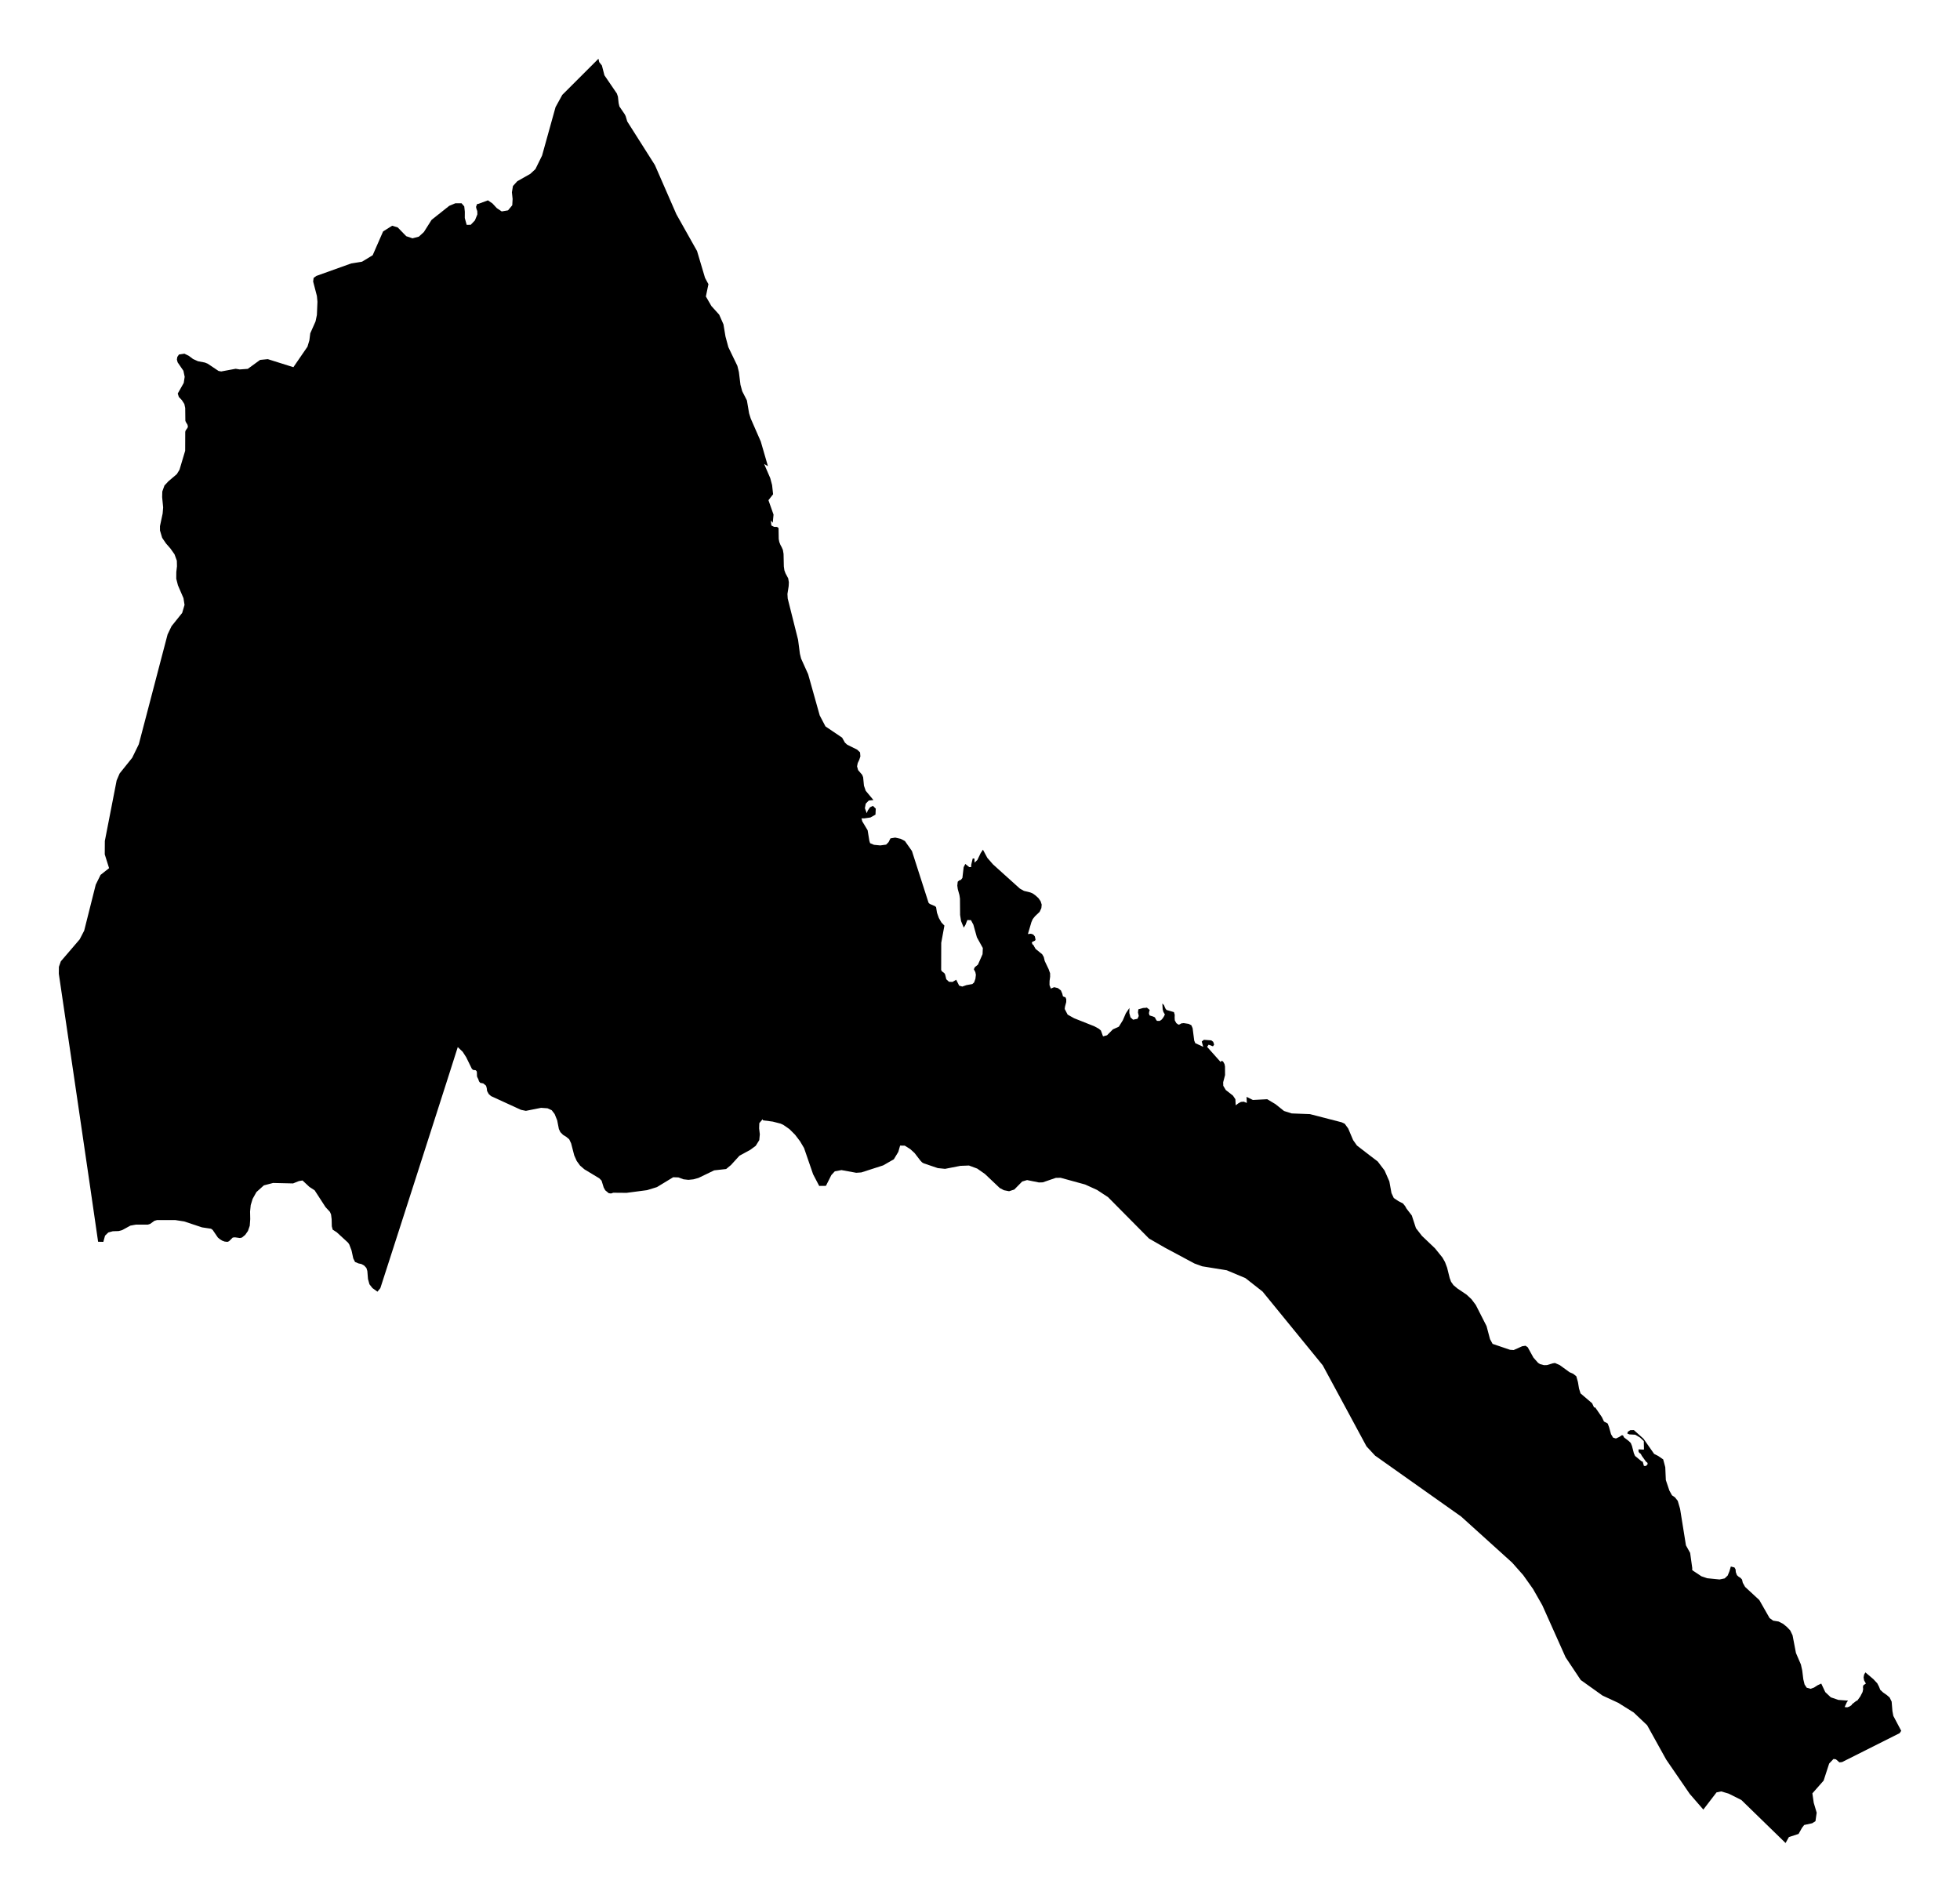
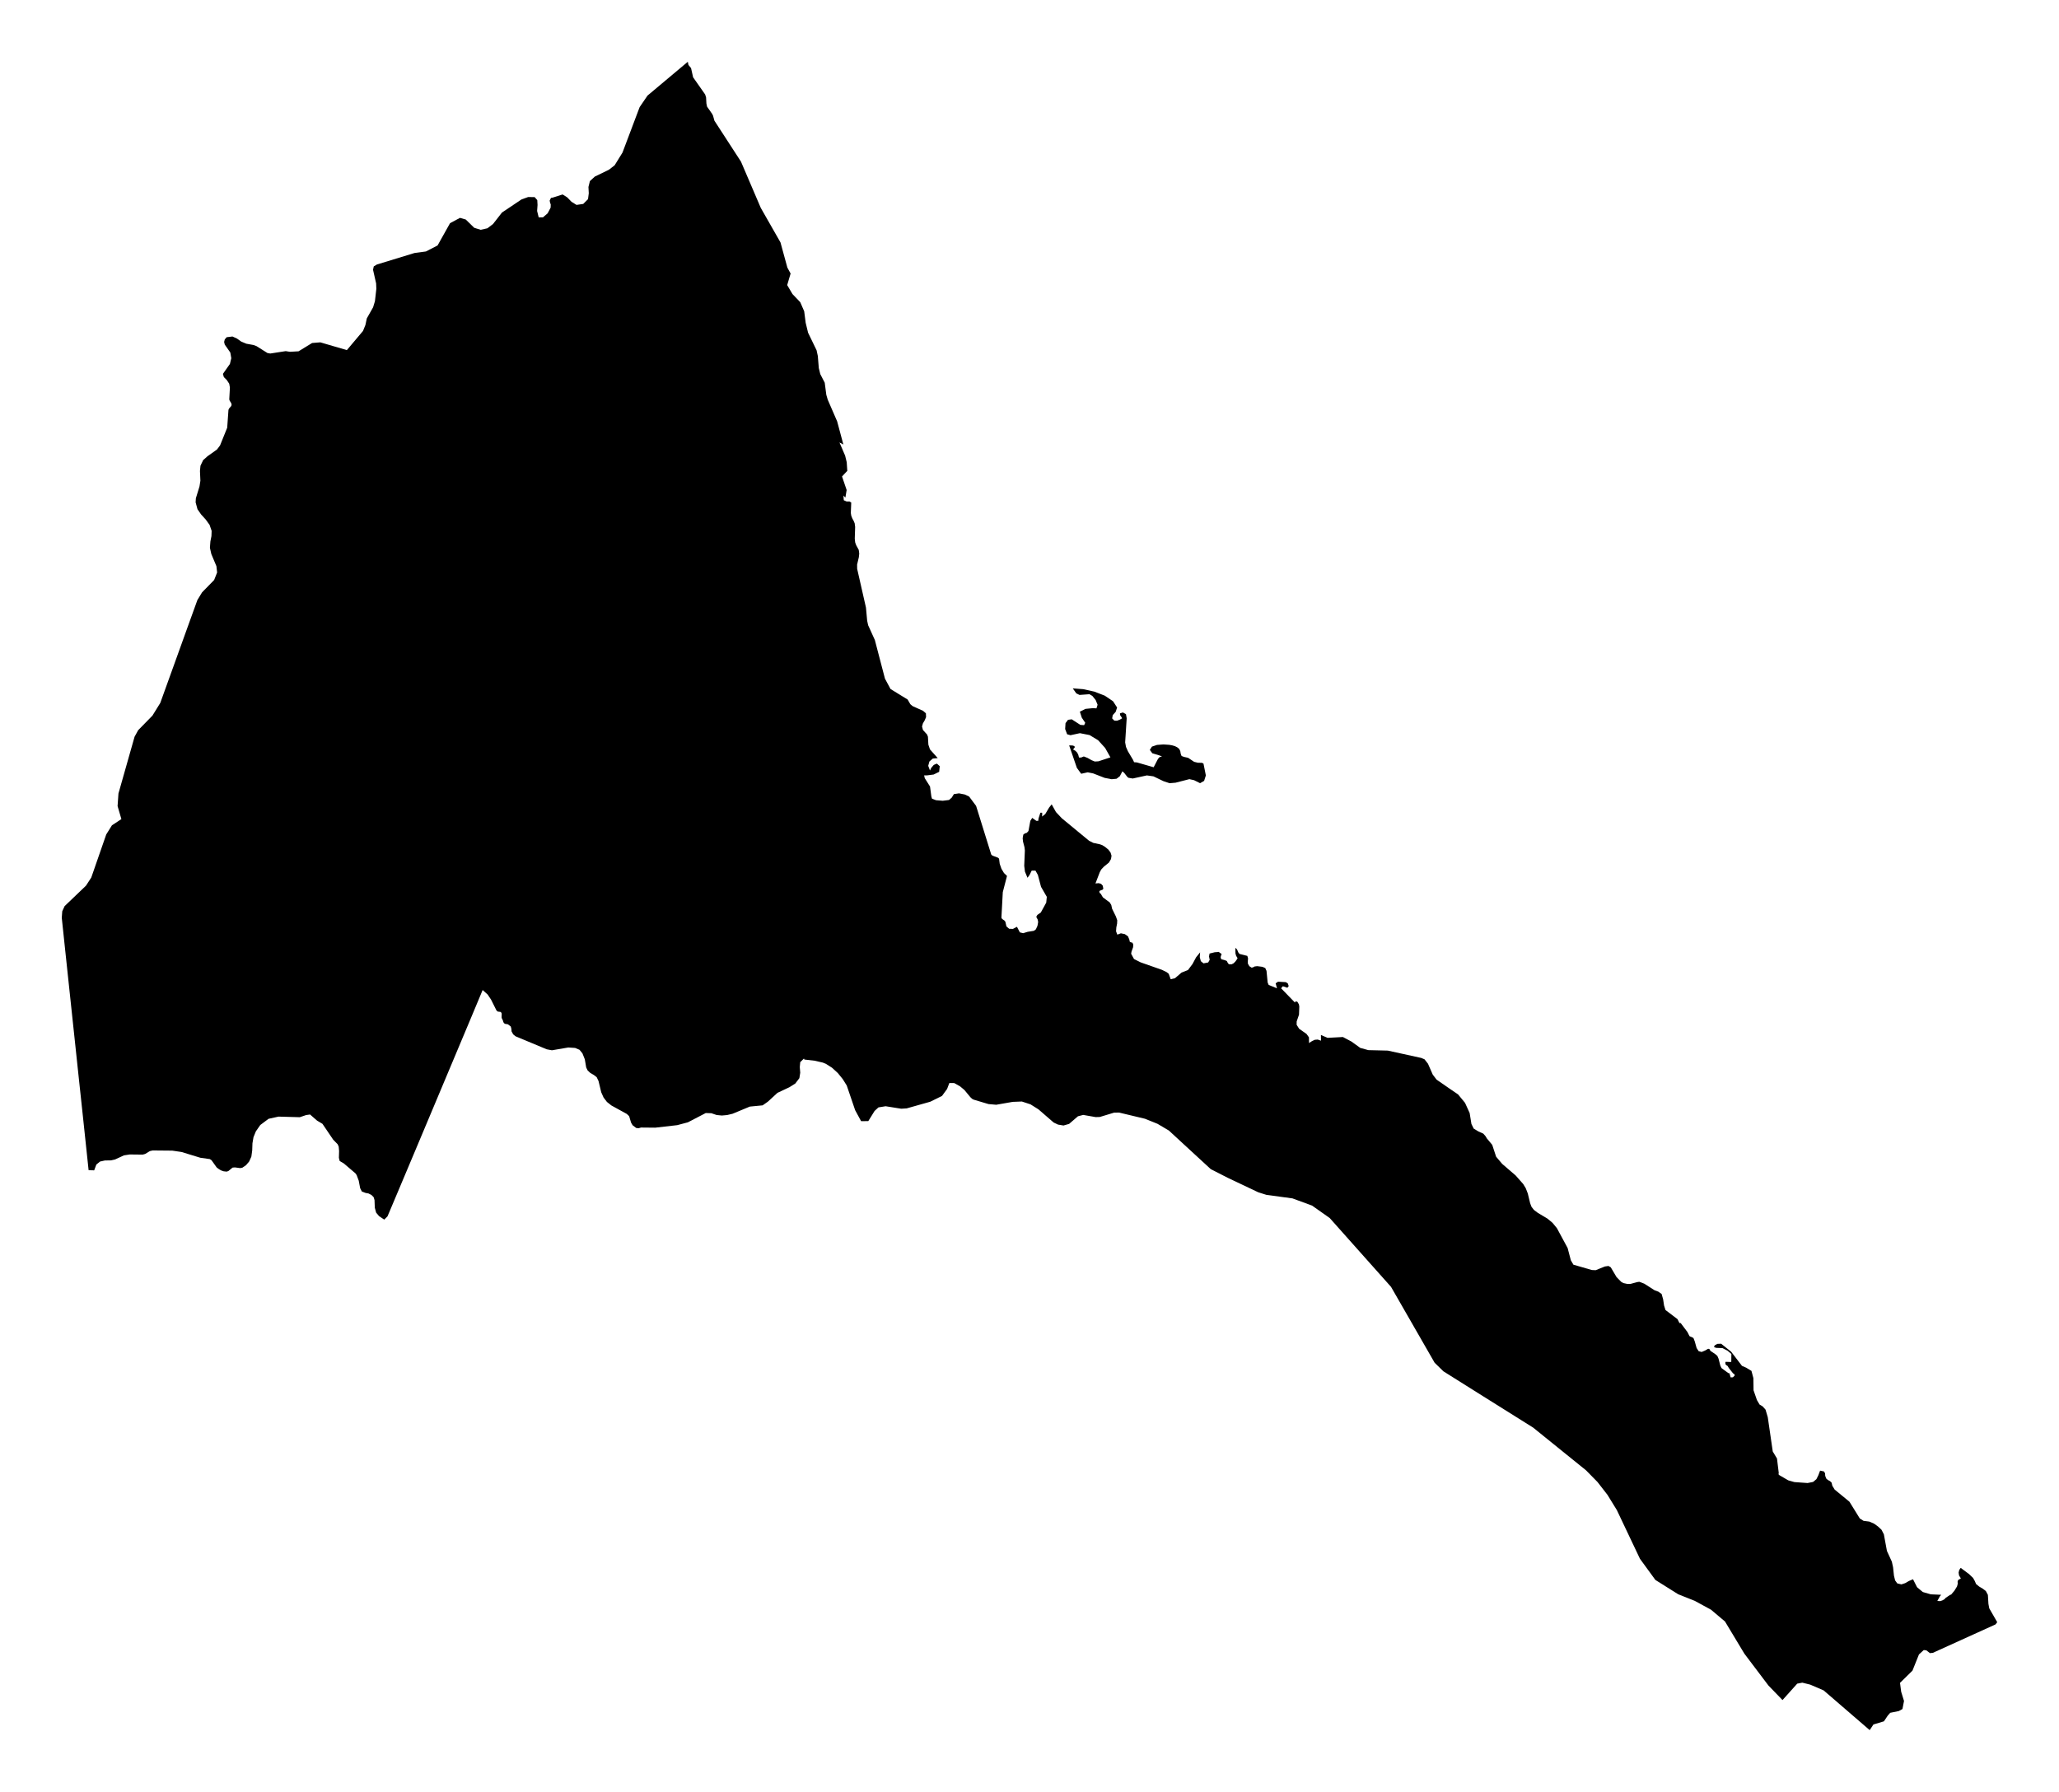
- <svg xmlns="http://www.w3.org/2000/svg" viewBox="0 0 1000.00 970.33">
-   <g transform="translate(30.00 30.00) scale(5.123386) translate(-5959.17 -1895.13)">
-     <path d="M6142.488,2061.866L6136.762,2064.744L6136.488,2064.775L6136.141,2064.471L6135.9,2064.437L6135.469,2064.891L6134.916,2066.592L6133.797,2067.863L6133.932,2068.799L6134.225,2069.785L6134.105,2070.632L6133.777,2070.838L6132.98,2071.012L6132.764,2071.295L6132.422,2071.901L6131.583,2072.174L6131.458,2072.215L6131.127,2072.806L6126.725,2068.523L6125.462,2067.89L6124.721,2067.669L6124.252,2067.765L6122.938,2069.477L6121.586,2067.918L6119.244,2064.506L6117.341,2061.076L6116.003,2059.809L6114.465,2058.847L6112.897,2058.122L6110.73,2056.575L6109.224,2054.316L6106.904,2049.132L6105.976,2047.504L6105,2046.128L6103.896,2044.882L6101.758,2042.95L6098.819,2040.294L6093.996,2036.881L6090.248,2034.228L6089.395,2033.308L6087.32,2029.46L6085.037,2025.235L6082.022,2021.54L6079.042,2017.889L6077.343,2016.555L6075.482,2015.773L6073.036,2015.377L6072.265,2015.097L6069.343,2013.533L6067.736,2012.609L6065.82,2010.675L6063.66,2008.493L6062.568,2007.773L6061.379,2007.232L6058.935,2006.561L6058.461,2006.568L6057.155,2007.015L6056.772,2007.027L6056.138,2006.899L6055.595,2006.789L6055.11,2006.931L6054.32,2007.731L6053.803,2007.9L6053.29,2007.801L6052.872,2007.579L6051.393,2006.178L6050.627,2005.644L6049.808,2005.34L6048.954,2005.373L6048.633,2005.436L6047.428,2005.671L6046.705,2005.598L6045.301,2005.123L6045.144,2005.032L6044.971,2004.852L6044.39,2004.096L6043.963,2003.706L6043.414,2003.363L6042.95,2003.356L6042.769,2003.985L6042.325,2004.719L6041.257,2005.329L6039.087,2006.028L6038.578,2006.063L6037.111,2005.795L6036.448,2005.917L6036.101,2006.295L6035.564,2007.364L6034.893,2007.372L6034.284,2006.207L6033.384,2003.597L6032.984,2002.923L6032.491,2002.274L6031.923,2001.71L6031.318,2001.29L6031.043,2001.166L6030.268,2000.966L6029.302,2000.84L6029.258,2000.731L6028.929,2001.119L6028.911,2001.643L6028.98,2002.23L6028.926,2002.81L6028.572,2003.378L6028.04,2003.771L6026.949,2004.367L6026.105,2005.293L6025.626,2005.689L6024.436,2005.821L6022.868,2006.577L6022.364,2006.716L6021.869,2006.767L6021.378,2006.712L6020.881,2006.525L6020.355,2006.506L6018.736,2007.489L6017.75,2007.793L6015.711,2008.061L6014.386,2008.05L6014.161,2008.124L6013.935,2008.096L6013.589,2007.809L6013.432,2007.527L6013.221,2006.847L6012.994,2006.613L6011.513,2005.72L6011.077,2005.345L6010.743,2004.881L6010.498,2004.328L6010.189,2003.134L6009.999,2002.729L6009.708,2002.486L6009.385,2002.287L6009.117,2002.015L6008.97,2001.707L6008.801,2000.842L6008.741,2000.692L6008.55,2000.217L6008.258,1999.834L6007.836,1999.641L6007.198,1999.595L6005.683,1999.896L6005.192,1999.793L6002.216,1998.428L6001.985,1998.223L6001.818,1997.914L6001.787,1997.638L6001.717,1997.392L6001.443,1997.165L6001.138,1997.107L6001.015,1996.956L6000.947,1996.746L6000.834,1996.518L6000.813,1996.421L6000.806,1996.088L6000.786,1995.959L6000.687,1995.852L6000.425,1995.818L6000.303,1995.707L5999.738,1994.553L5999.388,1994.012L5998.901,1993.546L5997.941,1996.556L5996.41,2001.33L5994.89,2006.064L5993.407,2010.677L5992.046,2014.901L5991.19,2017.552L5990.902,2017.903L5990.404,2017.547L5990.107,2017.169L5989.96,2016.647L5989.895,2015.843L5989.801,2015.542L5989.583,2015.304L5989.301,2015.148L5989.021,2015.091L5988.67,2014.943L5988.494,2014.59L5988.324,2013.803L5988.101,2013.212L5987.977,2013.024L5986.846,2011.985L5986.446,2011.729L5986.357,2011.394L5986.34,2010.677L5986.28,2010.208L5986.167,2009.953L5985.735,2009.486L5984.646,2007.807L5984.124,2007.468L5983.441,2006.829L5983.074,2006.892L5982.498,2007.123L5980.508,2007.077L5979.591,2007.317L5978.851,2007.982L5978.472,2008.661L5978.282,2009.282L5978.218,2009.922L5978.234,2010.677L5978.187,2011.336L5978.007,2011.855L5977.735,2012.246L5977.41,2012.513L5977.204,2012.56L5976.712,2012.491L5976.494,2012.513L5976.118,2012.882L5975.962,2012.943L5975.686,2012.913L5975.449,2012.827L5975.232,2012.692L5975.011,2012.513L5974.492,2011.753L5974.329,2011.634L5973.432,2011.499L5971.654,2010.909L5970.785,2010.774L5968.949,2010.774L5968.691,2010.846L5968.269,2011.152L5968.044,2011.224L5966.833,2011.224L5966.299,2011.325L5965.487,2011.769L5965.119,2011.868L5964.548,2011.886L5964.1,2012.006L5963.775,2012.325L5963.604,2012.943L5963.084,2012.931L5962.245,2007.147L5961.673,2003.248L5961.095,1999.297L5960.646,1996.245L5960.39,1994.505L5959.612,1989.231L5959.171,1986.245L5959.18,1985.554L5959.372,1985.006L5961.248,1982.819L5961.698,1981.951L5962.849,1977.371L5963.329,1976.398L5964.177,1975.728L5963.746,1974.354L5963.754,1973.023L5964.93,1966.992L5965.227,1966.297L5966.479,1964.737L5967.136,1963.391L5968.225,1959.241L5969.249,1955.326L5970.003,1952.454L5970.398,1951.63L5971.455,1950.312L5971.691,1949.512L5971.586,1948.841L5971.036,1947.566L5970.866,1946.903L5970.872,1946.231L5970.938,1945.667L5970.925,1945.11L5970.727,1944.564L5970.694,1944.474L5970.286,1943.896L5969.841,1943.388L5969.464,1942.832L5969.246,1942.103L5969.244,1941.67L5969.511,1940.413L5969.561,1939.805L5969.461,1938.778L5969.477,1938.219L5969.691,1937.625L5970.077,1937.209L5970.924,1936.488L5971.19,1936.053L5971.754,1934.162L5971.761,1932.277L5971.804,1932.137L5971.985,1931.885L5972.028,1931.755L5971.986,1931.571L5971.814,1931.288L5971.772,1931.167L5971.758,1929.903L5971.671,1929.502L5971.419,1929.113L5971.124,1928.804L5971.015,1928.464L5971.612,1927.406L5971.705,1926.797L5971.578,1926.195L5971.004,1925.358L5970.929,1925.078L5970.971,1924.827L5970.973,1924.813L5971.138,1924.577L5971.679,1924.495L5972.116,1924.708L5972.536,1925.024L5973.025,1925.246L5973.721,1925.379L5974.003,1925.495L5975.075,1926.214L5975.343,1926.265L5976.781,1925.998L5977.183,1926.064L5977.99,1926.006L5979.217,1925.114L5979.984,1925.039L5982.531,1925.84L5983.933,1923.799L5984.122,1923.17L5984.212,1922.467L5984.737,1921.282L5984.872,1920.637L5984.927,1919.324L5984.873,1918.751L5984.498,1917.308L5984.546,1916.949L5984.823,1916.75L5988.298,1915.505L5989.37,1915.334L5990.427,1914.691L5991.465,1912.32L5992.369,1911.752L5992.922,1911.923L5993.77,1912.796L5994.393,1913.007L5995.022,1912.841L5995.523,1912.385L5996.295,1911.166L5998.027,1909.792L5998.052,1909.772L5998.665,1909.514L5999.279,1909.517L5999.547,1909.831L5999.603,1910.355L5999.599,1910.985L5999.787,1911.666L6000.188,1911.661L6000.606,1911.226L6000.853,1910.624L6000.843,1910.293L6000.763,1910.077L6000.719,1909.877L6000.825,1909.595L6000.981,1909.566L6001.905,1909.225L6002.355,1909.533L6002.787,1910L6003.277,1910.329L6003.904,1910.222L6004.327,1909.714L6004.362,1909.09L6004.293,1908.423L6004.394,1907.801L6004.829,1907.32L6006.116,1906.593L6006.631,1906.119L6007.295,1904.767L6008.638,1899.941L6009.31,1898.72L6012.91,1895.125L6012.985,1895.455L6013.255,1895.799L6013.505,1896.772L6014.744,1898.587L6014.851,1898.903L6014.92,1899.549L6014.999,1899.878L6015.526,1900.653L6015.618,1900.835L6015.779,1901.371L6018.531,1905.71L6020.672,1910.614L6022.729,1914.273L6023.524,1916.946L6023.863,1917.574L6023.608,1918.797L6024.156,1919.747L6024.934,1920.61L6025.359,1921.574L6025.562,1922.791L6025.848,1923.85L6026.745,1925.707L6026.895,1926.315L6027.053,1927.593L6027.227,1928.233L6027.694,1929.149L6027.911,1930.429L6028.072,1930.948L6029.076,1933.243L6029.788,1935.697L6029.411,1935.482L6030.019,1936.888L6030.202,1937.58L6030.302,1938.494L6029.839,1939.086L6030.346,1940.521L6030.268,1941.328L6030.074,1941.113L6030.132,1941.602L6030.401,1941.738L6030.695,1941.747L6030.845,1941.855L6030.863,1942.95L6030.918,1943.243L6031.031,1943.531L6031.161,1943.773L6031.28,1944.047L6031.344,1944.437L6031.372,1945.682L6031.429,1946.077L6031.538,1946.368L6031.806,1946.869L6031.872,1947.26L6031.853,1947.646L6031.73,1948.425L6031.757,1948.873L6032.789,1952.983L6032.971,1954.375L6033.087,1954.851L6033.793,1956.417L6034.944,1960.517L6035.518,1961.613L6037.176,1962.731L6037.449,1963.219L6037.672,1963.428L6038.679,1963.93L6038.961,1964.195L6038.994,1964.602L6038.881,1964.944L6038.73,1965.259L6038.664,1965.592L6038.768,1965.963L6039.171,1966.432L6039.269,1966.676L6039.35,1967.514L6039.524,1968.019L6040.294,1968.944L6039.834,1968.991L6039.531,1969.3L6039.442,1969.758L6039.631,1970.252L6039.731,1969.983L6039.959,1969.661L6040.245,1969.525L6040.525,1969.802L6040.498,1970.398L6039.993,1970.682L6039.395,1970.768L6039.106,1970.77L6039.182,1971.068L6039.715,1971.951L6039.89,1973.012L6039.962,1973.241L6040.35,1973.404L6040.975,1973.464L6041.561,1973.384L6041.804,1973.134L6041.988,1972.764L6042.462,1972.684L6043.012,1972.807L6043.429,1973.027L6044.127,1974.016L6045.783,1979.173L6045.9,1979.288L6046.415,1979.505L6046.533,1979.612L6046.622,1980.165L6046.807,1980.688L6047.062,1981.134L6047.362,1981.448L6047.046,1983.164L6047.039,1985.864L6047.105,1985.992L6047.366,1986.197L6047.433,1986.314L6047.55,1986.794L6047.817,1987.042L6048.168,1987.059L6048.537,1986.84L6048.832,1987.428L6049.144,1987.519L6049.559,1987.375L6050.141,1987.27L6050.319,1987.111L6050.45,1986.744L6050.496,1986.348L6050.444,1986.087L6050.295,1985.795L6050.388,1985.591L6050.701,1985.336L6051.161,1984.294L6051.188,1983.682L6050.598,1982.616L6050.246,1981.353L6050.003,1980.902L6049.647,1980.896L6049.455,1981.381L6049.289,1981.65L6049.021,1981L6048.925,1980.387L6048.911,1978.761L6048.859,1978.41L6048.694,1977.813L6048.646,1977.462L6048.688,1977.078L6048.83,1976.952L6049.006,1976.891L6049.154,1976.7L6049.279,1975.624L6049.443,1975.31L6049.838,1975.625L6050.022,1975.625L6050.036,1975.374L6050.18,1974.767L6050.342,1974.767L6050.357,1974.867L6050.362,1975.177L6050.646,1974.91L6050.968,1974.237L6051.199,1973.887L6051.635,1974.702L6052.205,1975.356L6054.877,1977.762L6055.281,1977.99L6055.906,1978.143L6056.125,1978.23L6056.403,1978.42L6056.73,1978.715L6056.946,1979.03L6057.05,1979.36L6057.017,1979.709L6056.841,1980.083L6056.382,1980.519L6056.156,1980.804L6056.025,1981.103L6055.677,1982.288L6055.975,1982.257L6056.205,1982.333L6056.37,1982.529L6056.439,1982.854L6056.378,1982.948L6056.108,1983.067L6056.072,1983.167L6056.127,1983.303L6056.259,1983.428L6056.289,1983.509L6056.444,1983.77L6057.1,1984.304L6057.257,1984.576L6057.353,1984.976L6057.743,1985.792L6057.887,1986.197L6057.889,1986.548L6057.834,1986.959L6057.828,1987.368L6057.961,1987.72L6058.289,1987.582L6058.66,1987.67L6058.966,1987.908L6059.1,1988.227L6059.165,1988.489L6059.286,1988.549L6059.412,1988.581L6059.496,1988.774L6059.494,1989.061L6059.367,1989.532L6059.342,1989.752L6059.634,1990.313L6060.274,1990.672L6062.299,1991.477L6062.741,1991.719L6062.947,1991.9L6063.158,1992.478L6063.555,1992.37L6064.138,1991.783L6064.732,1991.514L6065.125,1990.884L6065.434,1990.172L6065.786,1989.652L6065.776,1990.152L6065.893,1990.586L6066.153,1990.82L6066.588,1990.728L6066.717,1990.451L6066.638,1990.093L6066.675,1989.786L6067.151,1989.652L6067.439,1989.633L6067.519,1989.614L6067.81,1989.848L6067.771,1989.956L6067.725,1990.178L6067.791,1990.394L6068.123,1990.494L6068.322,1990.586L6068.412,1990.772L6068.525,1990.933L6068.781,1990.943L6068.953,1990.847L6069.102,1990.682L6069.224,1990.49L6069.317,1990.298L6069.169,1990.044L6069.098,1989.793L6069.063,1989.204L6069.221,1989.36L6069.367,1989.701L6069.479,1989.848L6070.219,1990.063L6070.298,1990.331L6070.289,1990.605L6070.305,1990.884L6070.456,1991.159L6070.669,1991.312L6070.803,1991.281L6070.949,1991.189L6071.19,1991.159L6071.685,1991.235L6071.952,1991.37L6072.08,1991.666L6072.239,1992.899L6072.343,1993.154L6073.137,1993.521L6072.988,1992.992L6073.205,1992.821L6073.94,1992.876L6074.13,1993.021L6074.222,1993.298L6074.104,1993.471L6073.677,1993.306L6073.521,1993.521L6074.88,1995.046L6074.89,1994.974L6074.979,1994.918L6075.109,1994.975L6075.257,1995.241L6075.303,1995.477L6075.31,1996.333L6075.122,1997.048L6075.132,1997.4L6075.382,1997.82L6076.095,1998.377L6076.338,1998.737L6076.369,1999.344L6076.644,1999.139L6076.895,1999.006L6077.169,1998.983L6077.477,1999.107L6077.448,1998.502L6078.079,1998.811L6079.509,1998.738L6080.324,1999.224L6081.183,1999.91L6081.947,2000.152L6083.764,2000.221L6086.916,2001.034L6087.229,2001.18L6087.575,2001.658L6088.064,2002.812L6088.442,2003.347L6089.682,2004.305L6090.513,2004.937L6091.197,2005.839L6091.671,2006.921L6091.882,2008.082L6092.111,2008.574L6092.568,2008.884L6093.025,2009.117L6093.243,2009.383L6093.372,2009.619L6093.906,2010.315L6094.319,2011.578L6094.915,2012.346L6096.212,2013.581L6096.96,2014.507L6097.213,2014.955L6097.424,2015.516L6097.678,2016.54L6097.816,2016.914L6098.055,2017.253L6098.438,2017.576L6099.359,2018.197L6099.847,2018.65L6100.276,2019.221L6101.351,2021.333L6101.697,2022.634L6101.953,2023.102L6103.689,2023.691L6104.049,2023.717L6104.897,2023.337L6105.23,2023.287L6105.449,2023.435L6106.02,2024.47L6106.478,2024.988L6106.683,2025.119L6107.073,2025.22L6107.368,2025.212L6107.957,2025.036L6108.165,2025.005L6108.639,2025.215L6109.619,2025.925L6109.975,2026.079L6110.288,2026.326L6110.451,2026.902L6110.56,2027.554L6110.709,2028.031L6111.864,2029.017L6112.056,2029.429L6112.175,2029.434L6112.837,2030.396L6113.041,2030.826L6113.104,2030.868L6113.35,2030.991L6113.418,2031.039L6113.553,2031.402L6113.747,2032.097L6113.951,2032.437L6114.233,2032.524L6114.557,2032.373L6114.824,2032.197L6114.941,2032.222L6115.045,2032.419L6115.526,2032.788L6115.712,2032.972L6115.832,2033.264L6116.019,2033.991L6116.139,2034.26L6116.787,2034.796L6116.9,2034.827L6117.023,2035.258L6117.235,2035.256L6117.397,2035.065L6117.372,2034.944L6117.226,2034.826L6116.815,2034.255L6116.714,2034.067L6116.659,2034.012L6116.571,2033.959L6116.494,2033.848L6116.477,2033.617L6116.562,2033.606L6116.937,2033.629L6117.028,2033.617L6117.009,2032.783L6116.632,2032.427L6116.159,2032.148L6115.58,2032.115L6115.366,2032.028L6115.423,2031.847L6115.665,2031.694L6116.02,2031.685L6116.978,2032.542L6118.04,2034.059L6118.439,2034.26L6118.941,2034.606L6119.148,2035.381L6119.204,2036.663L6119.554,2037.703L6119.815,2038.179L6120.111,2038.382L6120.389,2038.73L6120.623,2039.528L6121.207,2043.166L6121.624,2043.916L6121.838,2045.444L6121.82,2045.588L6121.894,2045.677L6122.748,2046.245L6123.326,2046.44L6124.555,2046.562L6125.065,2046.455L6125.363,2046.17L6125.531,2045.759L6125.677,2045.273L6126.038,2045.365L6126.15,2045.563L6126.171,2045.832L6126.283,2046.131L6126.45,2046.286L6126.637,2046.4L6126.791,2046.568L6126.867,2046.893L6127.098,2047.303L6128.513,2048.612L6129.535,2050.405L6129.893,2050.662L6130.433,2050.75L6130.884,2050.981L6131.266,2051.296L6131.59,2051.637L6131.824,2052.122L6132.161,2053.883L6132.655,2055.031L6132.786,2055.621L6132.896,2056.512L6133.019,2057.016L6133.23,2057.339L6133.617,2057.449L6133.962,2057.326L6134.305,2057.104L6134.68,2056.928L6135.082,2057.78L6135.632,2058.298L6136.38,2058.556L6137.349,2058.626L6137.229,2058.786L6137.01,2059.27L6137.267,2059.293L6137.472,2059.224L6137.732,2059.055L6137.702,2059.018L6138.187,2058.641L6138.269,2058.626L6138.566,2058.216L6138.796,2057.769L6138.854,2057.481L6138.833,2057.269L6138.878,2057.095L6139.127,2056.928L6138.949,2056.614L6138.898,2056.31L6138.949,2056.036L6139.077,2055.816L6139.874,2056.49L6140.261,2056.906L6140.429,2057.231L6140.561,2057.559L6140.854,2057.826L6141.202,2058.066L6141.489,2058.314L6141.691,2058.726L6141.769,2059.677L6141.859,2060.149L6142.644,2061.633Z" fill="#000000" />
+ <svg xmlns="http://www.w3.org/2000/svg" viewBox="0 0 1000.00 870.35">
+   <g transform="translate(30.00 30.00) scale(0.47) translate(0.00 -137.93)">
+     <path d="M1998.19,1752.85L1933.56,1782.16L1930.5,1782.52L1926.73,1779.62L1924.06,1779.33L1919.12,1783.85L1912.41,1800.59L1899.54,1813.23L1900.73,1822.36L1903.67,1831.95L1902.07,1840.25L1898.35,1842.33L1889.42,1844.18L1886.92,1846.99L1882.92,1852.98L1873.49,1855.81L1872.09,1856.23L1868.21,1862.07L1820.6,1821L1806.75,1815.05L1798.57,1813.02L1793.32,1814.04L1778.12,1831L1763.59,1815.99L1738.69,1783.03L1718.7,1749.82L1704.27,1737.65L1687.49,1728.5L1670.32,1721.66L1646.76,1706.87L1630.83,1685.03L1606.95,1634.71L1597.24,1618.93L1586.91,1605.62L1575.12,1593.6L1552.1,1575.02L1520.49,1549.47L1468.26,1516.74L1427.73,1491.27L1418.63,1482.38L1397.17,1445.03L1373.59,1404L1341.72,1368.23L1310.24,1332.87L1292,1320.01L1271.72,1312.55L1244.79,1308.9L1236.36,1306.24L1204.68,1291.2L1187.3,1282.31L1166.94,1263.57L1144.01,1242.42L1132.25,1235.47L1119.34,1230.26L1092.59,1223.87L1087.33,1223.97L1072.66,1228.42L1068.42,1228.55L1061.46,1227.34L1055.5,1226.29L1050.06,1227.71L1040.94,1235.57L1035.14,1237.24L1029.5,1236.3L1024.98,1234.16L1009.27,1220.55L1001.04,1215.37L992.11,1212.44L982.65,1212.81L979.06,1213.44L965.6,1215.79L957.64,1215.09L942.32,1210.52L940.62,1209.63L938.81,1207.88L932.73,1200.52L928.2,1196.73L922.29,1193.4L917.16,1193.34L914.84,1199.49L909.58,1206.68L897.45,1212.66L873.09,1219.54L867.44,1219.89L851.33,1217.32L843.92,1218.52L839.9,1222.22L833.43,1232.67L825.99,1232.76L819.83,1221.39L811.16,1195.93L807.06,1189.36L801.92,1183.02L795.93,1177.53L789.44,1173.43L786.46,1172.23L777.98,1170.28L767.35,1169.06L766.92,1168L763.08,1171.79L762.63,1176.9L763.09,1182.64L762.2,1188.3L758,1193.84L751.91,1197.67L739.53,1203.5L729.73,1212.54L724.23,1216.41L710.98,1217.69L693.24,1225.07L687.58,1226.42L682.08,1226.92L676.67,1226.38L671.26,1224.55L665.45,1224.35L647.03,1233.93L635.96,1236.88L613.23,1239.47L598.56,1239.33L596.04,1240.05L593.55,1239.77L589.87,1236.96L588.27,1234.21L586.29,1227.57L583.89,1225.28L567.96,1216.53L563.33,1212.86L559.87,1208.32L557.45,1202.91L554.65,1191.25L552.76,1187.29L549.66,1184.91L546.2,1182.96L543.38,1180.3L541.91,1177.28L540.49,1168.84L539.9,1167.37L538.05,1162.73L535.02,1158.99L530.45,1157.08L523.42,1156.62L506.49,1159.5L501.12,1158.48L468.92,1145.04L466.47,1143.03L464.8,1140L464.59,1137.31L463.96,1134.91L461.05,1132.67L457.71,1132.1L456.42,1130.62L455.79,1128.56L454.66,1126.34L454.48,1125.38L454.59,1122.14L454.44,1120.88L453.4,1119.83L450.51,1119.49L449.23,1118.39L443.6,1107.12L440.03,1101.81L434.9,1097.24L422.64,1126.57L403.11,1173.07L383.74,1219.18L364.85,1264.11L347.52,1305.25L336.63,1331.06L333.25,1334.48L327.92,1330.96L324.83,1327.26L323.47,1322.15L323.18,1314.3L322.31,1311.36L320.01,1309.02L316.97,1307.48L313.9,1306.9L310.09,1305.44L308.33,1301.98L306.87,1294.28L304.72,1288.5L303.44,1286.66L291.47,1276.44L287.18,1273.91L286.37,1270.63L286.57,1263.63L286.17,1259.05L285.05,1256.56L280.53,1251.97L269.38,1235.51L263.78,1232.16L256.57,1225.87L252.47,1226.45L245.97,1228.66L223.97,1228.05L213.68,1230.31L205.12,1236.73L200.54,1243.33L198.1,1249.36L197.04,1255.61L196.79,1262.97L195.91,1269.4L193.63,1274.45L190.4,1278.24L186.66,1280.81L184.35,1281.26L178.94,1280.54L176.51,1280.73L172.14,1284.3L170.38,1284.88L167.34,1284.57L164.76,1283.7L162.43,1282.36L160.08,1280.59L154.76,1273.13L153.01,1271.96L143.15,1270.55L123.79,1264.62L114.24,1263.21L93.91,1263.02L91.02,1263.69L86.16,1266.63L83.63,1267.31L70.22,1267.17L64.25,1268.1L55.01,1272.35L50.88,1273.27L44.54,1273.38L39.51,1274.5L35.73,1277.58L33.48,1283.58L27.73,1283.41L21.74,1226.87L17.65,1188.76L13.55,1150.14L10.37,1120.31L8.56,1103.3L3.08,1051.75L0,1022.57L0.5,1015.84L2.95,1010.51L25,989.41L30.48,981L45.95,936.45L51.84,927.02L61.6,920.58L57.67,907.13L58.57,894.15L75.23,835.46L78.94,828.72L93.69,813.64L101.77,800.59L116.33,760.23L130.03,722.17L140.12,694.24L144.98,686.25L157.44,673.51L160.53,665.72L159.8,659.17L154.55,646.68L153.09,640.21L153.58,633.65L154.66,628.16L154.87,622.73L153.04,617.39L152.73,616.5L148.62,610.83L144.04,605.83L140.25,600.37L138.31,593.24L138.57,589.02L142.31,576.8L143.25,570.87L142.8,560.85L143.33,555.41L146.07,549.64L150.58,545.62L160.34,538.67L163.54,534.46L170.95,516.08L172.25,497.71L172.81,496.35L174.95,493.91L175.51,492.64L175.17,490.85L173.46,488.07L173.08,486.89L173.74,474.56L173.04,470.65L170.53,466.84L167.49,463.79L166.52,460.47L173.75,450.21L175.17,444.29L174.16,438.41L168.41,430.19L167.77,427.46L168.4,425.01L168.43,424.88L170.4,422.59L176.38,421.85L181.04,423.97L185.44,427.09L190.67,429.29L198.21,430.66L201.24,431.81L212.53,438.92L215.44,439.44L231.4,436.97L235.76,437.65L244.66,437.15L258.7,428.56L267.17,427.89L294.61,435.9L311.29,416.1L313.76,409.99L315.21,403.15L321.72,391.63L323.61,385.36L325.06,372.56L324.83,366.97L321.65,352.89L322.4,349.39L325.57,347.47L364.47,335.57L376.33,333.97L388.33,327.77L401.22,304.73L411.49,299.24L417.44,300.94L426.18,309.49L432.87,311.58L439.87,310L445.65,305.58L454.88,293.73L474.73,280.42L475.02,280.23L481.9,277.73L488.62,277.79L491.36,280.87L491.64,285.98L491.2,292.12L492.83,298.76L497.23,298.73L502.09,294.51L505.17,288.65L505.27,285.42L504.52,283.31L504.17,281.36L505.51,278.62L507.24,278.34L517.57,275.06L522.31,278.07L526.75,282.64L531.91,285.86L538.85,284.84L543.8,279.9L544.58,273.82L544.24,267.32L545.74,261.26L550.81,256.59L565.35,249.54L571.29,244.93L579.41,231.78L597.15,184.78L605.27,172.89L646.92,137.93L647.54,141.14L650.27,144.49L652.39,153.98L664.82,171.69L665.79,174.76L666.14,181.06L666.8,184.27L672.08,191.82L672.98,193.6L674.41,198.82L701.86,241.14L722.32,288.94L742.67,324.6L749.8,350.67L753.14,356.79L749.61,368.71L755.06,377.97L763.09,386.37L767.18,395.77L768.7,407.64L771.21,417.96L779.98,436.06L781.27,441.99L782.27,454.44L783.8,460.69L788.4,469.61L790.04,482.09L791.51,487.15L801.23,509.52L807.65,533.45L803.63,531.35L809.51,545.06L811.13,551.8L811.71,560.71L806.28,566.5L811.05,580.49L809.74,588.36L807.72,586.27L808.09,591.04L810.97,592.36L814.2,592.44L815.79,593.49L815.37,604.18L815.81,607.03L816.89,609.84L818.19,612.2L819.34,614.87L819.83,618.67L819.44,630.82L819.86,634.67L820.89,637.5L823.56,642.38L824.07,646.19L823.65,649.96L821.86,657.56L821.91,661.93L831.01,702.01L832.25,715.58L833.27,720.23L840.19,735.49L850.65,775.47L856.4,786.15L874.07,797.01L876.82,801.77L879.16,803.8L889.99,808.67L892.96,811.25L893.12,815.23L891.68,818.57L889.86,821.65L888.96,824.9L889.9,828.51L894.1,833.07L895.05,835.46L895.5,843.63L897.15,848.55L905.17,857.55L900.07,858.03L896.56,861.05L895.35,865.53L897.16,870.33L898.41,867.71L901.1,864.56L904.32,863.23L907.26,865.92L906.65,871.73L900.93,874.52L894.29,875.38L891.11,875.41L891.79,878.31L897.21,886.92L898.59,897.27L899.27,899.5L903.46,901.08L910.33,901.64L916.83,900.84L919.64,898.39L921.87,894.77L927.14,893.98L933.14,895.16L937.63,897.3L944.81,906.92L960.46,957.19L961.7,958.31L967.27,960.4L968.53,961.44L969.23,966.83L971.01,971.93L973.6,976.27L976.75,979.32L972.4,996.09L970.98,1022.44L971.64,1023.69L974.42,1025.68L975.1,1026.81L976.16,1031.49L978.99,1033.91L982.85,1034.06L987.05,1031.9L990.01,1037.63L993.42,1038.5L998.07,1037.08L1004.56,1036.03L1006.61,1034.47L1008.23,1030.87L1008.94,1027.01L1008.49,1024.46L1006.98,1021.62L1008.11,1019.62L1011.69,1017.12L1017.29,1006.92L1017.89,1000.94L1011.91,990.57L1008.65,978.26L1006.2,973.87L1002.27,973.83L999.9,978.58L997.93,981.21L995.3,974.87L994.55,968.9L995.21,953.02L994.81,949.6L993.29,943.78L992.94,940.36L993.6,936.61L995.23,935.37L997.2,934.77L998.93,932.9L1000.86,922.39L1002.82,919.32L1007.03,922.37L1009.05,922.37L1009.33,919.91L1011.23,913.98L1013.01,913.97L1013.14,914.95L1013.03,917.97L1016.3,915.36L1020.19,908.77L1022.92,905.34L1027.32,913.27L1033.28,919.63L1061.56,942.96L1065.91,945.16L1072.74,946.62L1075.11,947.46L1078.08,949.29L1081.55,952.15L1083.78,955.21L1084.76,958.43L1084.23,961.83L1082.1,965.49L1076.82,969.79L1074.19,972.58L1072.59,975.51L1068.16,987.1L1071.47,986.78L1073.98,987.5L1075.7,989.4L1076.3,992.58L1075.58,993.49L1072.55,994.67L1072.09,995.65L1072.63,996.97L1074.04,998.19L1074.33,998.97L1075.91,1001.52L1082.89,1006.69L1084.5,1009.33L1085.36,1013.24L1089.27,1021.18L1090.66,1025.12L1090.52,1028.54L1089.72,1032.56L1089.45,1036.55L1090.75,1039.98L1094.43,1038.61L1098.49,1039.45L1101.77,1041.75L1103.09,1044.86L1103.68,1047.42L1104.99,1047.98L1106.37,1048.29L1107.2,1050.17L1107.05,1052.97L1105.41,1057.58L1105.03,1059.73L1107.99,1065.19L1114.89,1068.65L1136.89,1076.37L1141.66,1078.71L1143.85,1080.45L1145.91,1086.08L1150.35,1085L1157.07,1079.23L1163.77,1076.56L1168.41,1070.38L1172.16,1063.4L1176.3,1058.3L1175.94,1063.18L1177.04,1067.41L1179.81,1069.67L1184.65,1068.74L1186.2,1066.03L1185.5,1062.53L1186.06,1059.53L1191.39,1058.19L1194.57,1057.98L1195.46,1057.79L1198.57,1060.05L1198.1,1061.1L1197.48,1063.27L1198.1,1065.38L1201.73,1066.33L1203.89,1067.21L1204.79,1069.02L1205.96,1070.58L1208.79,1070.66L1210.74,1069.71L1212.47,1068.08L1213.9,1066.2L1215.02,1064.32L1213.51,1061.85L1212.83,1059.41L1212.72,1053.66L1214.4,1055.17L1215.85,1058.48L1217.02,1059.91L1225.1,1061.95L1225.84,1064.56L1225.62,1067.23L1225.66,1069.96L1227.21,1072.62L1229.49,1074.1L1230.98,1073.79L1232.64,1072.88L1235.32,1072.56L1240.76,1073.26L1243.64,1074.55L1244.92,1077.43L1246.1,1089.46L1247.14,1091.94L1255.74,1095.46L1254.35,1090.3L1256.82,1088.61L1264.92,1089.08L1266.96,1090.47L1267.85,1093.18L1266.46,1094.88L1261.81,1093.31L1259.99,1095.42L1274.32,1110.19L1274.46,1109.47L1275.47,1108.93L1276.88,1109.47L1278.4,1112.05L1278.8,1114.35L1278.49,1122.72L1276.08,1129.71L1276.04,1133.15L1278.61,1137.23L1286.24,1142.6L1288.76,1146.09L1288.84,1152.01L1291.96,1149.99L1294.81,1148.66L1297.85,1148.41L1301.2,1149.59L1301.14,1143.68L1307.99,1146.64L1323.84,1145.79L1332.63,1150.44L1341.83,1157.06L1350.17,1159.34L1370.25,1159.82L1404.76,1167.4L1408.16,1168.79L1411.78,1173.42L1416.69,1184.63L1420.64,1189.81L1433.94,1199.02L1442.86,1205.1L1450.05,1213.82L1454.83,1224.33L1456.67,1235.65L1459,1240.42L1463.92,1243.39L1468.89,1245.61L1471.19,1248.19L1472.53,1250.47L1478.15,1257.21L1482.18,1269.49L1488.46,1276.91L1502.31,1288.82L1510.21,1297.76L1512.83,1302.1L1514.93,1307.56L1517.33,1317.53L1518.7,1321.16L1521.21,1324.44L1525.32,1327.54L1535.28,1333.49L1540.5,1337.85L1545.02,1343.37L1556.08,1363.86L1559.39,1376.52L1562.04,1381.06L1581.05,1386.57L1585.03,1386.76L1594.59,1382.92L1598.3,1382.39L1600.67,1383.81L1606.59,1393.83L1611.46,1398.83L1613.69,1400.07L1617.97,1401L1621.24,1400.88L1627.84,1399.07L1630.17,1398.74L1635.34,1400.72L1645.93,1407.51L1649.81,1408.95L1653.19,1411.32L1654.77,1416.92L1655.73,1423.27L1657.2,1427.92L1669.64,1437.37L1671.61,1441.37L1672.92,1441.4L1679.89,1450.69L1681.99,1454.86L1682.67,1455.26L1685.36,1456.42L1686.1,1456.89L1687.46,1460.4L1689.35,1467.17L1691.48,1470.46L1694.58,1471.27L1698.22,1469.74L1701.26,1467.97L1702.55,1468.2L1703.62,1470.11L1708.82,1473.63L1710.81,1475.4L1712.04,1478.23L1713.84,1485.31L1715.07,1487.92L1722.06,1493.05L1723.31,1493.33L1724.51,1497.53L1726.86,1497.47L1728.73,1495.58L1728.5,1494.39L1726.92,1493.27L1722.57,1487.75L1721.52,1485.93L1720.93,1485.4L1719.98,1484.9L1719.16,1483.83L1719.06,1481.58L1720,1481.45L1724.16,1481.62L1725.18,1481.49L1725.28,1473.33L1721.22,1469.92L1716.09,1467.27L1709.67,1467.04L1707.33,1466.23L1708.03,1464.45L1710.78,1462.91L1714.71,1462.76L1725.03,1470.99L1736.24,1485.63L1740.59,1487.53L1746.03,1490.82L1748.04,1498.37L1748.19,1510.88L1751.7,1520.99L1754.41,1525.6L1757.62,1527.53L1760.59,1530.88L1762.89,1538.65L1768.05,1574.11L1772.41,1581.36L1774.24,1596.26L1773.99,1597.67L1774.78,1598.53L1784.06,1603.94L1790.41,1605.74L1804.03,1606.71L1809.73,1605.58L1813.14,1602.73L1815.15,1598.69L1816.95,1593.9L1820.93,1594.74L1822.1,1596.66L1822.24,1599.28L1823.38,1602.19L1825.18,1603.67L1827.21,1604.75L1828.87,1606.36L1829.6,1609.53L1832.02,1613.49L1847.28,1626.03L1858.01,1643.36L1861.9,1645.81L1867.87,1646.57L1872.8,1648.74L1876.94,1651.74L1880.43,1655.02L1882.86,1659.72L1886.01,1676.87L1891.11,1688L1892.37,1693.74L1893.28,1702.43L1894.48,1707.33L1896.73,1710.45L1900.98,1711.45L1904.86,1710.18L1908.75,1707.95L1912.98,1706.15L1917.16,1714.4L1923.11,1719.36L1931.34,1721.73L1942.1,1722.22L1940.71,1723.81L1938.11,1728.58L1940.96,1728.76L1943.26,1728.04L1946.21,1726.34L1945.89,1725.98L1951.41,1722.2L1952.33,1722.04L1955.77,1717.97L1958.47,1713.55L1959.21,1710.72L1959.05,1708.66L1959.61,1706.95L1962.43,1705.26L1960.55,1702.23L1960.09,1699.26L1960.75,1696.57L1962.24,1694.39L1970.88,1700.82L1975.04,1704.81L1976.8,1707.95L1978.17,1711.13L1981.33,1713.69L1985.12,1715.95L1988.23,1718.32L1990.35,1722.31L1990.9,1731.59L1991.76,1736.19L2000,1750.54ZM1173.91,862.32L1178.26,862.44L1179.79,863.24L1182.23,875.46L1180.44,881.08L1176.27,883.47L1176.17,883.43L1170.04,880.37L1167.96,879.91L1165.21,879.3L1150.89,882.97L1144.75,883.49L1138.41,881.38L1128.07,876.4L1121.3,875.44L1106.66,878.64L1103.72,878.14L1102.1,877.85L1100.91,876.74L1099.14,874.48L1097.95,872.93L1097.25,872.31L1096.02,871.23L1095.99,871.21L1093.35,876.26L1089.95,878.89L1084.94,879.36L1077.69,877.99L1065.7,873.34L1064.15,873.04L1060.11,872.23L1053.47,873.73L1053.42,873.73L1050.9,870.32L1048.96,867.68L1040.99,844.43L1044.36,844.49L1046.44,845.14L1046.73,846.29L1046.78,846.46L1045.03,848.61L1047.42,849.99L1049.24,851.81L1049.9,853.1L1050.41,854.12L1051.14,856.97L1051.17,856.97L1053.33,856.96L1056.12,855.84L1060.03,857.38L1064.15,859.72L1067.48,861.08L1067.51,861.07L1071.24,860.86L1083.63,856.79L1078.16,847.07L1070.9,839.09L1062.07,833.74L1052.09,831.79L1042.36,833.89L1038.89,832.93L1036.84,827.49L1037.22,821.43L1039.8,817.98L1043.65,817.46L1050.7,822.03L1052.53,823.21L1056.45,823.52L1057.59,821.06L1054.03,815.75L1052.37,810.63L1052.03,809.59L1057.83,806.68L1065.59,805.92L1068.82,806.13L1069.2,806.15L1070.36,802.41L1068.36,797.53L1064.97,793.31L1062,791.53L1061.98,791.51L1051.67,792.26L1048.34,790.64L1044.73,785.5L1044.71,785.48L1055.51,786.31L1066.97,788.84L1077.76,793.01L1084.33,797.44L1086.33,798.8L1089.15,803.15L1090.53,805.28L1090.51,805.29L1089.06,809.75L1086.01,813.15L1085.42,816.53L1087.67,818.83L1090.47,818.93L1093.25,817.83L1095.67,816.47L1095.16,815.35L1093.7,813.29L1093.45,811.3L1096.57,810.38L1099.68,812.13L1100.38,816.08L1100.43,816.42L1098.85,841.33L1099.72,846.02L1101.33,849.63L1101.67,850.44L1106.97,859.33L1108.07,861.8L1110.96,862.01L1128.3,867L1132.77,858.37L1134.46,856.48L1136.94,855.82L1132.93,854.34L1126.93,852.57L1124.36,849.11L1124.33,849.1L1126.52,845.67L1131.81,843.91L1138.45,843.43L1144.49,843.83L1147.81,844.45L1150.49,845.29L1151.63,845.88L1152.71,846.44L1154.62,847.96L1155.79,850.28L1156.25,853.05L1157.15,855.37L1159.71,856.32L1163.9,857.24L1170.1,861.39Z" fill="#000000" />
  </g>
</svg>
